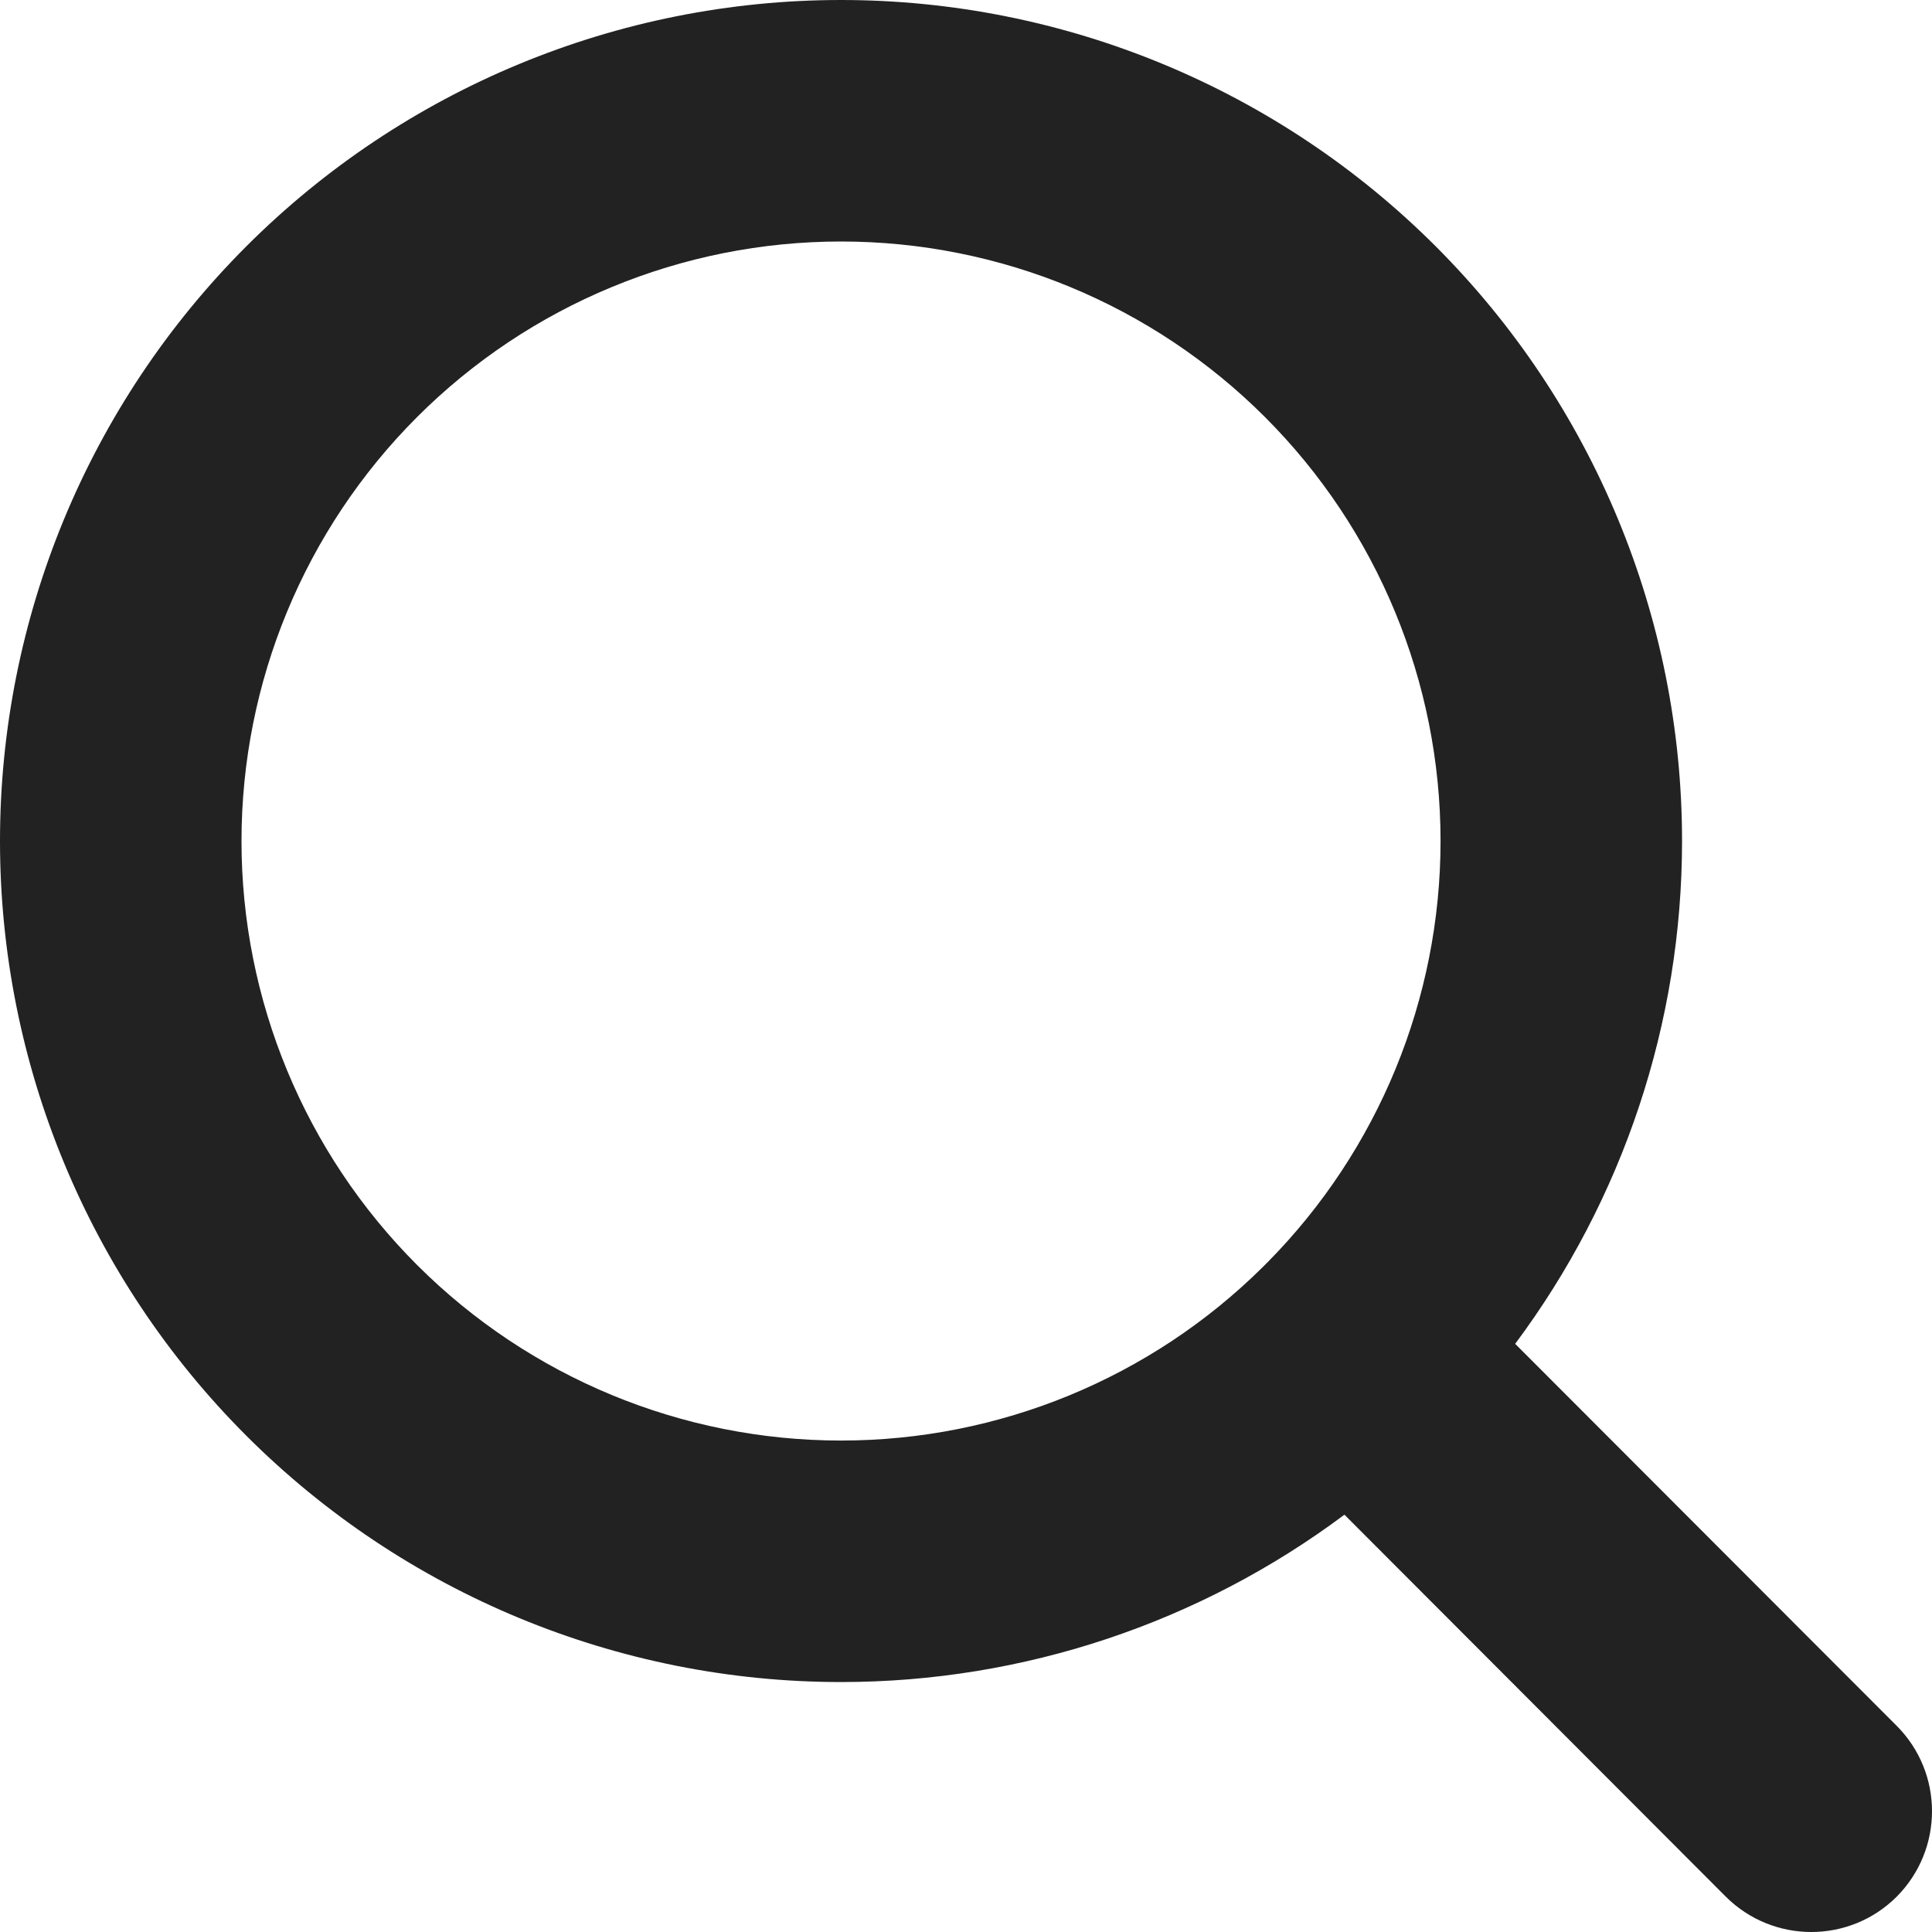
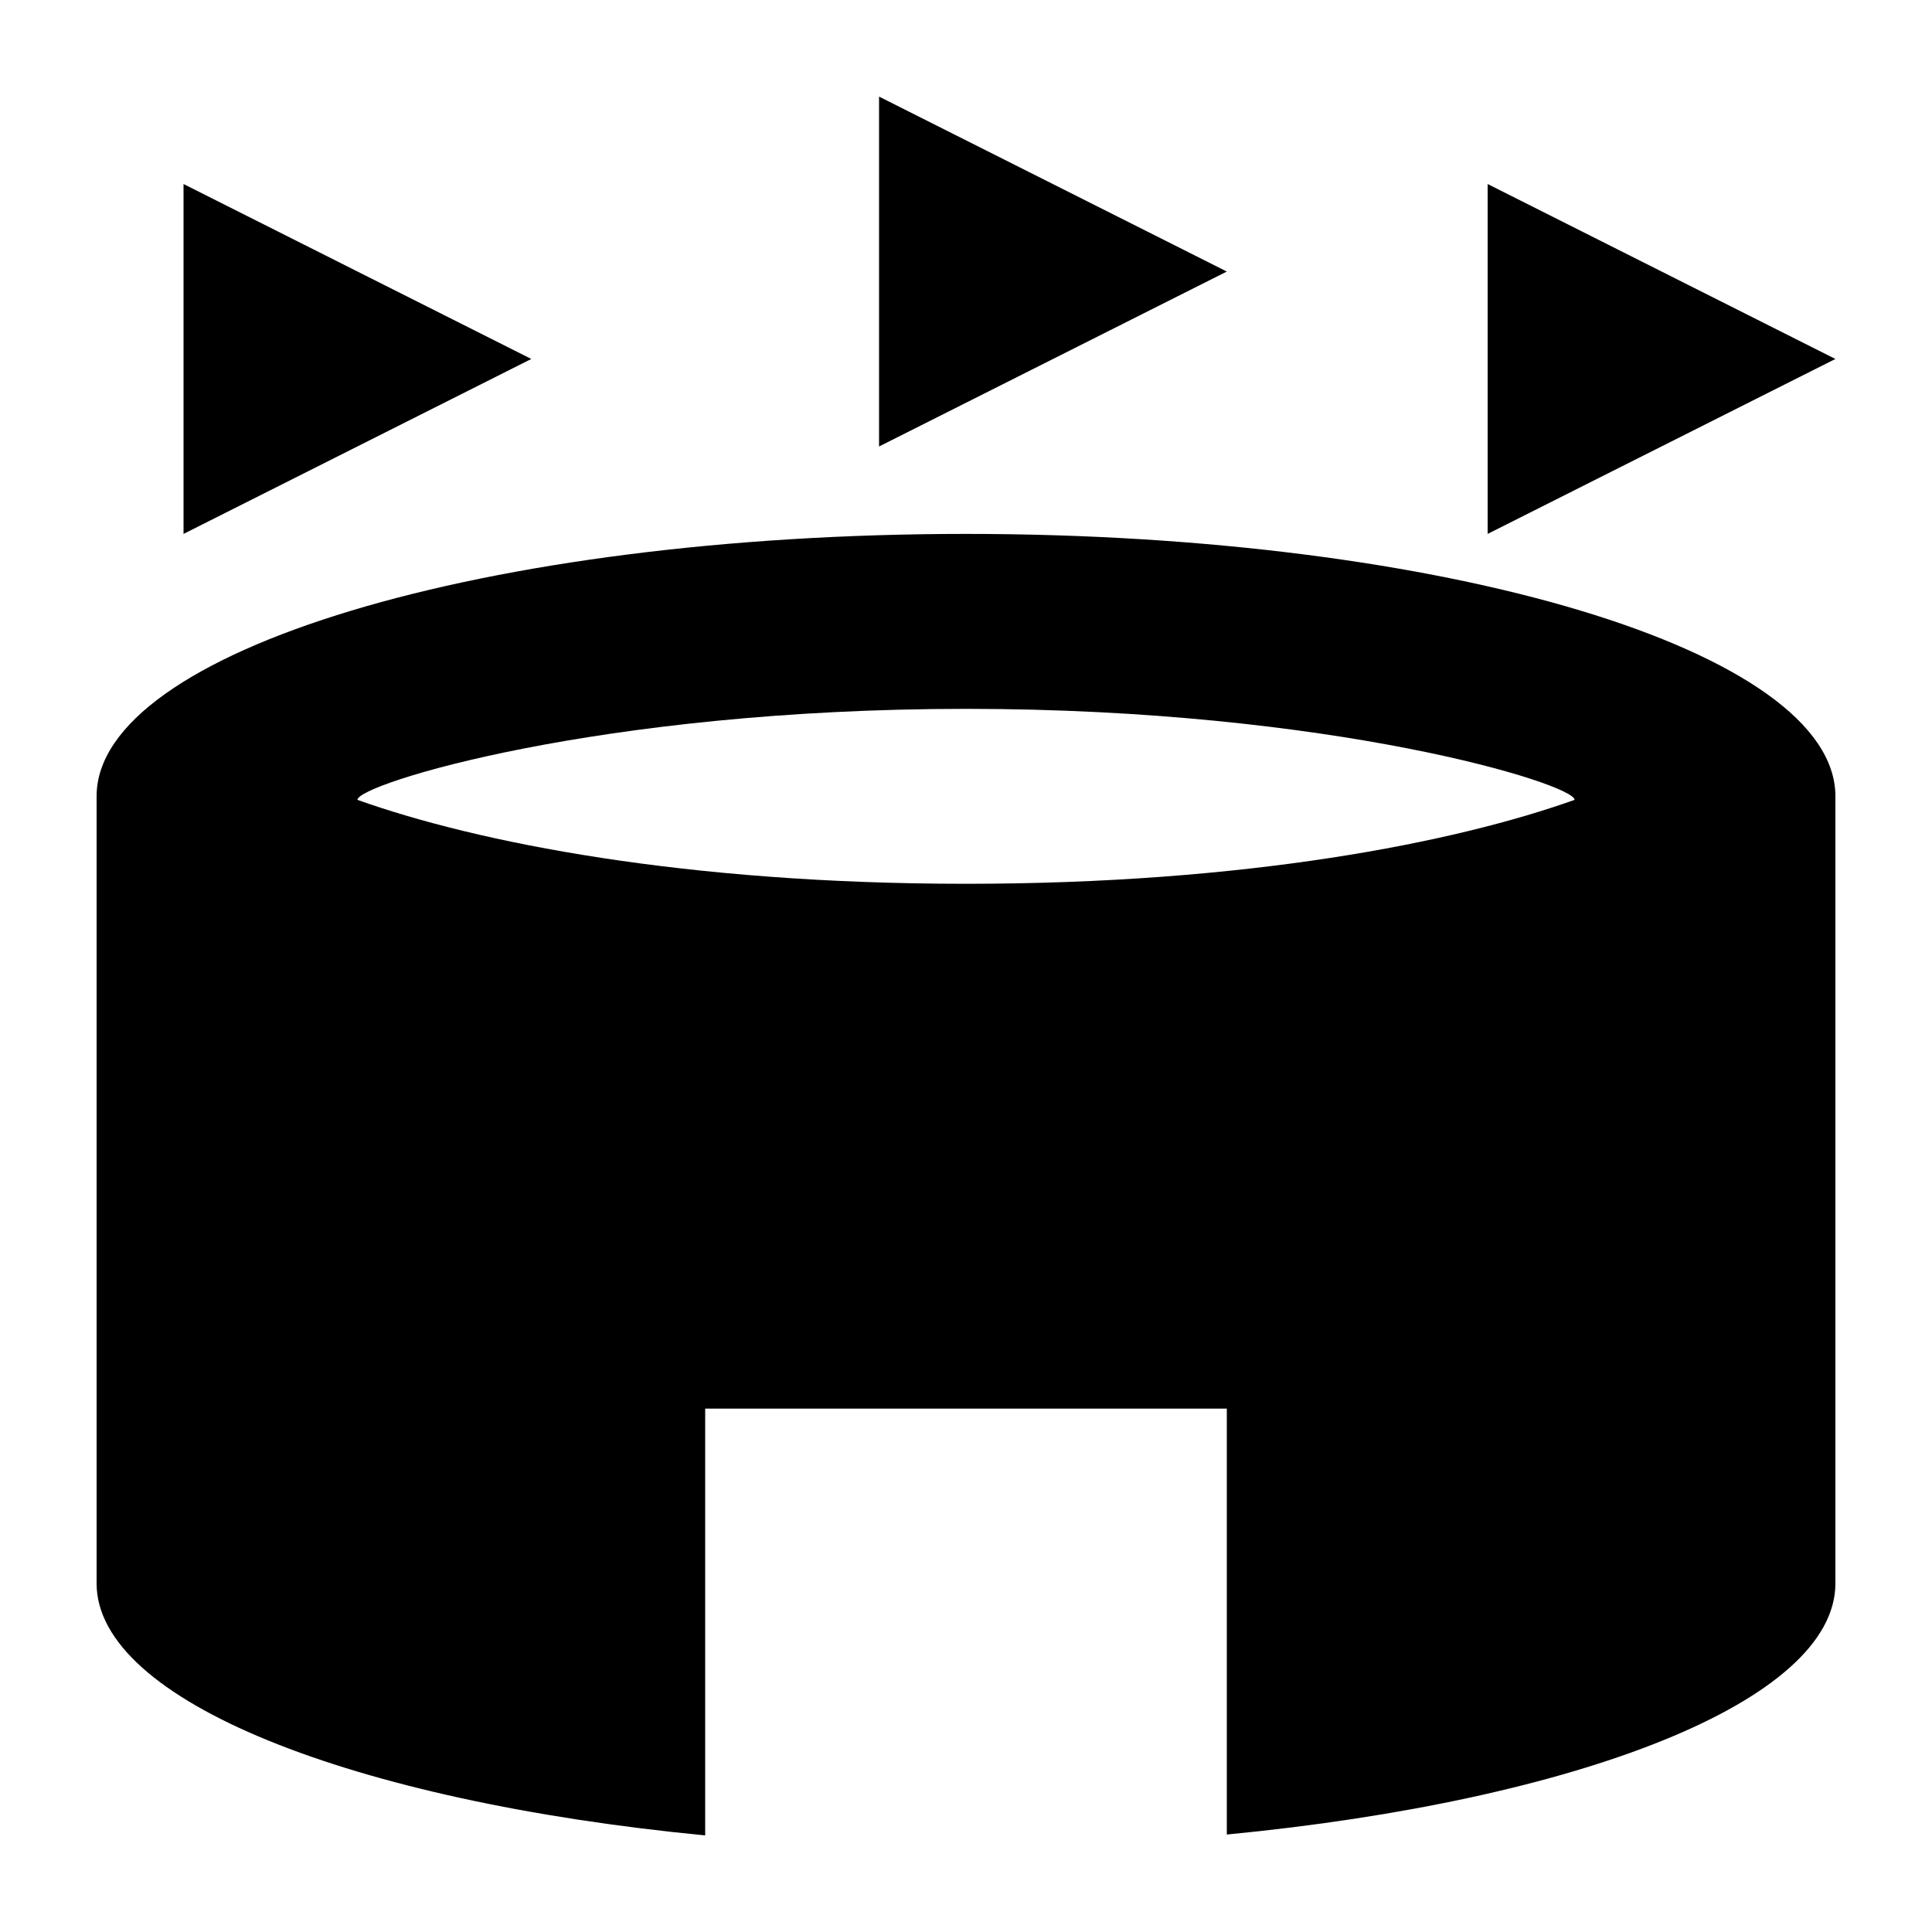
- <svg xmlns="http://www.w3.org/2000/svg" width="16" height="16" viewBox="0 0 16 16" fill="none">
-   <path fill-rule="evenodd" clip-rule="evenodd" d="M6.965 2C5.648 2 4.385 2.523 3.454 3.454C2.523 4.385 2 5.648 2 6.965C2 8.282 2.523 9.545 3.454 10.476C4.385 11.407 5.648 11.93 6.965 11.93C8.274 11.93 9.53 11.413 10.459 10.492C10.466 10.485 10.472 10.479 10.479 10.472C10.485 10.466 10.49 10.46 10.496 10.455C11.415 9.526 11.93 8.272 11.93 6.965C11.93 5.648 11.407 4.385 10.476 3.454C9.545 2.523 8.282 2 6.965 2ZM12.548 11.129C13.44 9.933 13.93 8.474 13.93 6.965C13.93 5.118 13.196 3.346 11.89 2.04C10.584 0.734 8.812 0 6.965 0C5.118 0 3.346 0.734 2.04 2.04C0.734 3.346 0 5.118 0 6.965C0 8.812 0.734 10.584 2.04 11.89C3.346 13.196 5.118 13.93 6.965 13.93C8.477 13.93 9.938 13.438 11.134 12.544L14.292 15.707C14.683 16.097 15.316 16.098 15.707 15.708C16.097 15.317 16.098 14.684 15.708 14.293L12.548 11.129Z" fill="#222222" />
+ <svg xmlns="http://www.w3.org/2000/svg" width="20" height="20" viewBox="0 0 20 20" fill="none">
+   <path d="M5.5 3.716L1.9 5.527V1.905L5.5 3.716ZM15.4 1.905V5.527L19 3.716L15.4 1.905ZM9.1 1V4.622L12.7 2.811L9.1 1ZM3.7 8.28C4.942 8.723 7.093 9.149 10 9.149C12.907 9.149 15.058 8.723 16.3 8.28C16.3 8.117 13.798 7.338 10 7.338C6.202 7.338 3.7 8.117 3.7 8.28ZM12.7 14.582H7.3V19C3.646 18.647 1 17.606 1 16.392V8.243C1 6.74 5.032 5.527 10 5.527C14.968 5.527 19 6.74 19 8.243V16.392C19 17.606 16.354 18.638 12.7 18.991V14.582Z" fill="black" />
</svg>
